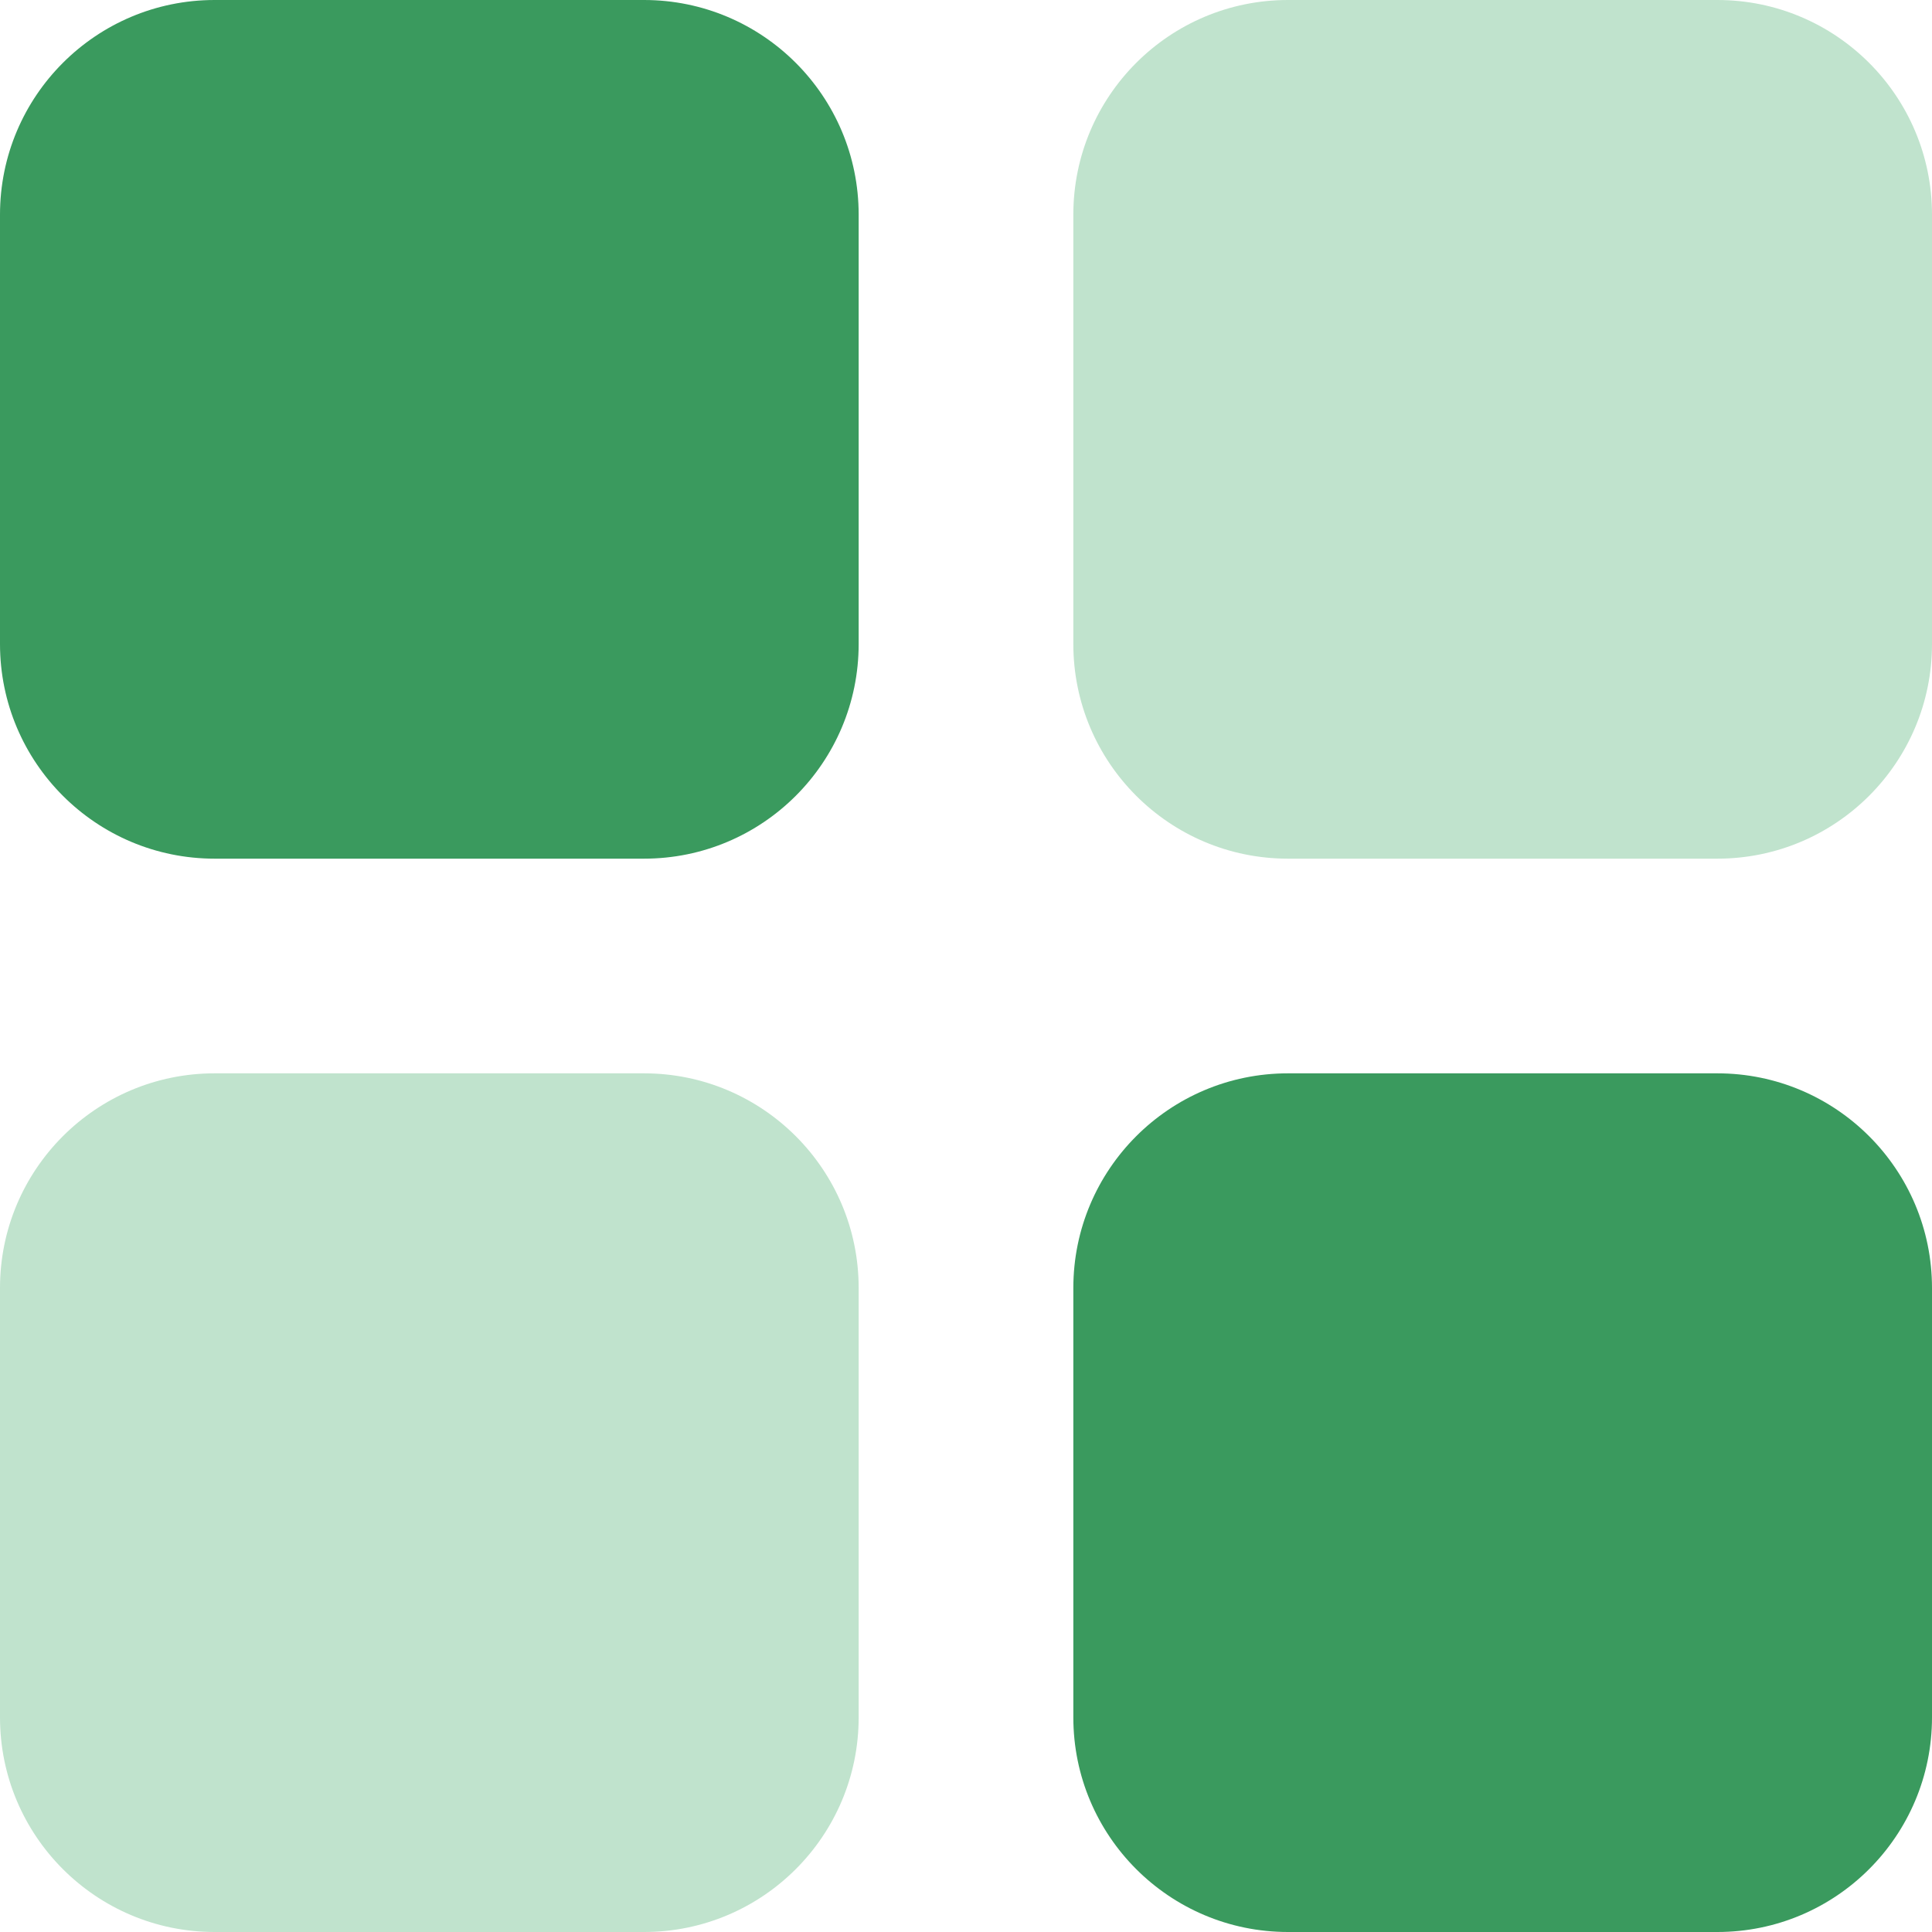
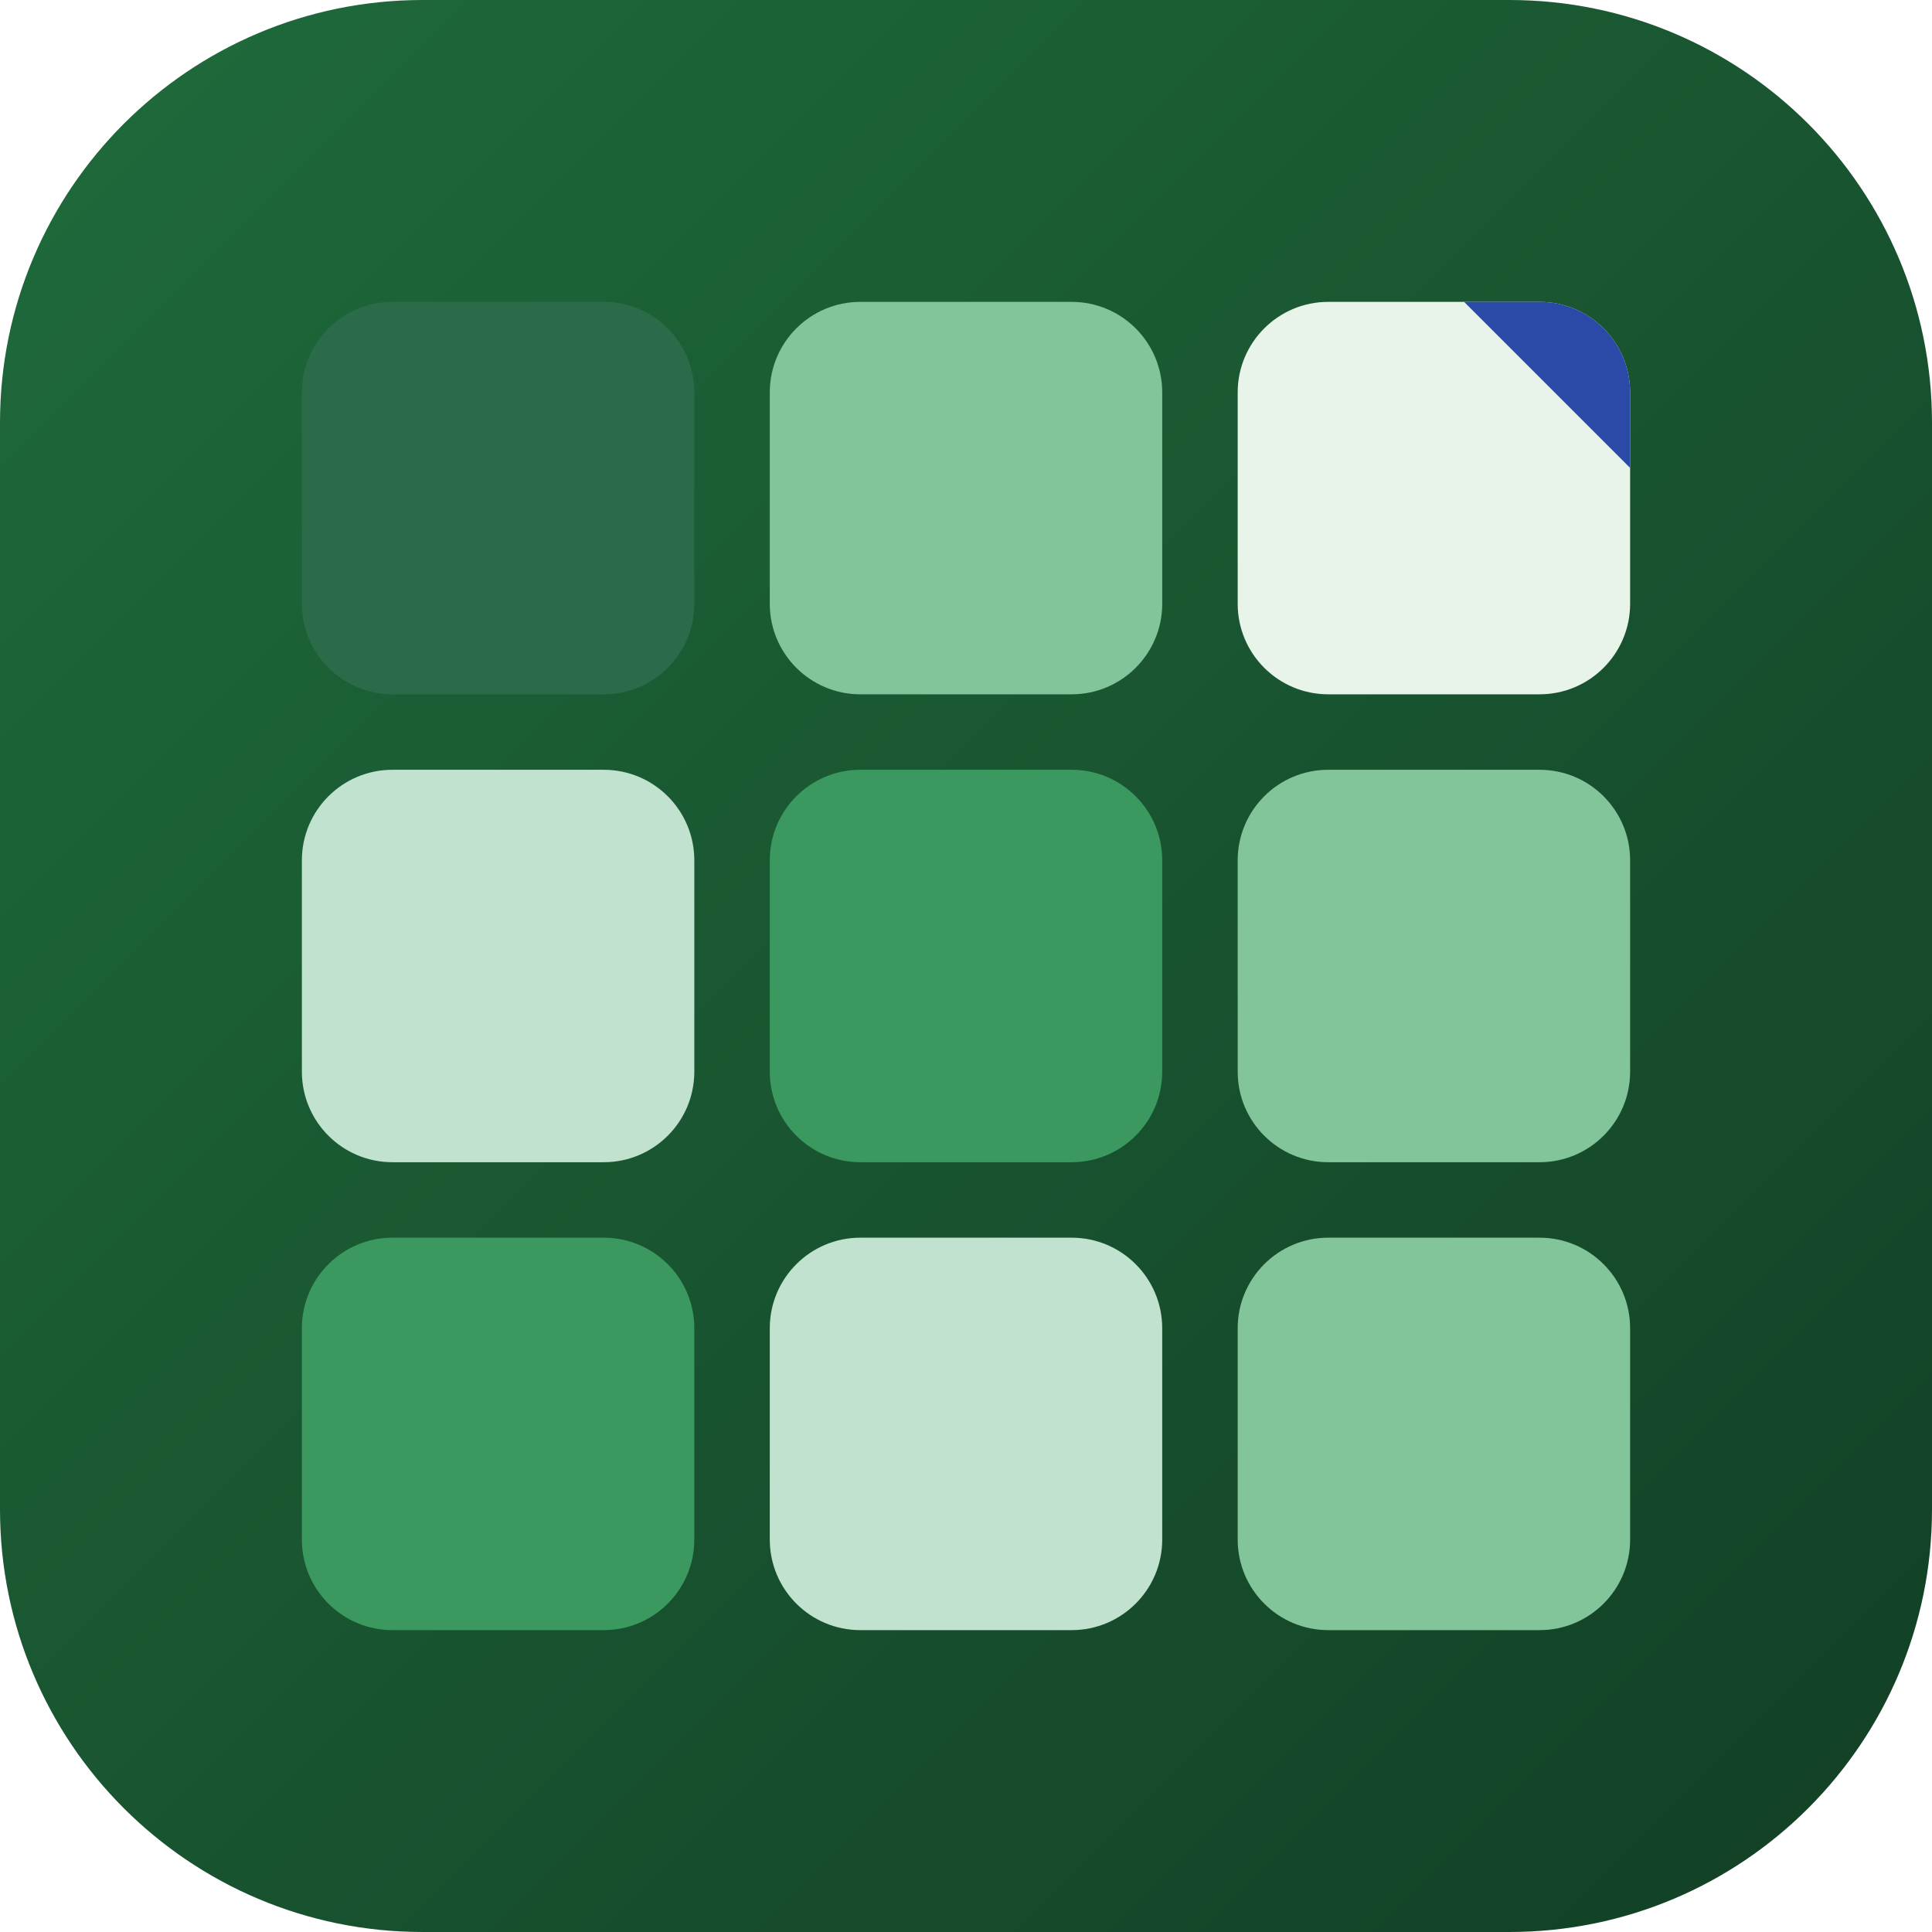
- <svg xmlns="http://www.w3.org/2000/svg" viewBox="0 0 18 18">
-   <rect x="0" y="0" width="8" height="8" rx="2" fill="#3A9A5E" />
-   <rect x="10" y="0" width="8" height="8" rx="2" fill="#C0E3CD" />
-   <rect x="0" y="10" width="8" height="8" rx="2" fill="#C0E3CD" />
-   <rect x="10" y="10" width="8" height="8" rx="2" fill="#3A9A5E" />
+ <svg xmlns="http://www.w3.org/2000/svg" viewBox="0 0 64 64">
+   <defs>
+     <linearGradient id="bg" x1="0" y1="0" x2="1" y2="1">
+       <stop offset="0" stop-color="#1F6B3C" />
+       <stop offset="1" stop-color="#123F25" />
+     </linearGradient>
+     <clipPath id="corner">
+       <rect x="41" y="10" width="13" height="13" rx="3" />
+     </clipPath>
+   </defs>
+   <rect width="64" height="64" rx="14" fill="url(#bg)" />
+   <rect x="10" y="10" width="13" height="13" rx="3" fill="#2C6B4A" />
+   <rect x="25.5" y="10" width="13" height="13" rx="3" fill="#82C59B" />
+   <rect x="41" y="10" width="13" height="13" rx="3" fill="#E8F4EA" />
+   <polygon points="48.5,10 54,10 54,15.5" fill="#2B4AA8" clip-path="url(#corner)" />
+   <rect x="10" y="25.5" width="13" height="13" rx="3" fill="#C0E2CF" />
+   <rect x="25.5" y="25.5" width="13" height="13" rx="3" fill="#3B9960" />
+   <rect x="41" y="25.5" width="13" height="13" rx="3" fill="#82C59B" />
+   <rect x="10" y="41" width="13" height="13" rx="3" fill="#3B9960" />
+   <rect x="25.5" y="41" width="13" height="13" rx="3" fill="#C0E2CF" />
+   <rect x="41" y="41" width="13" height="13" rx="3" fill="#82C59B" />
</svg>
